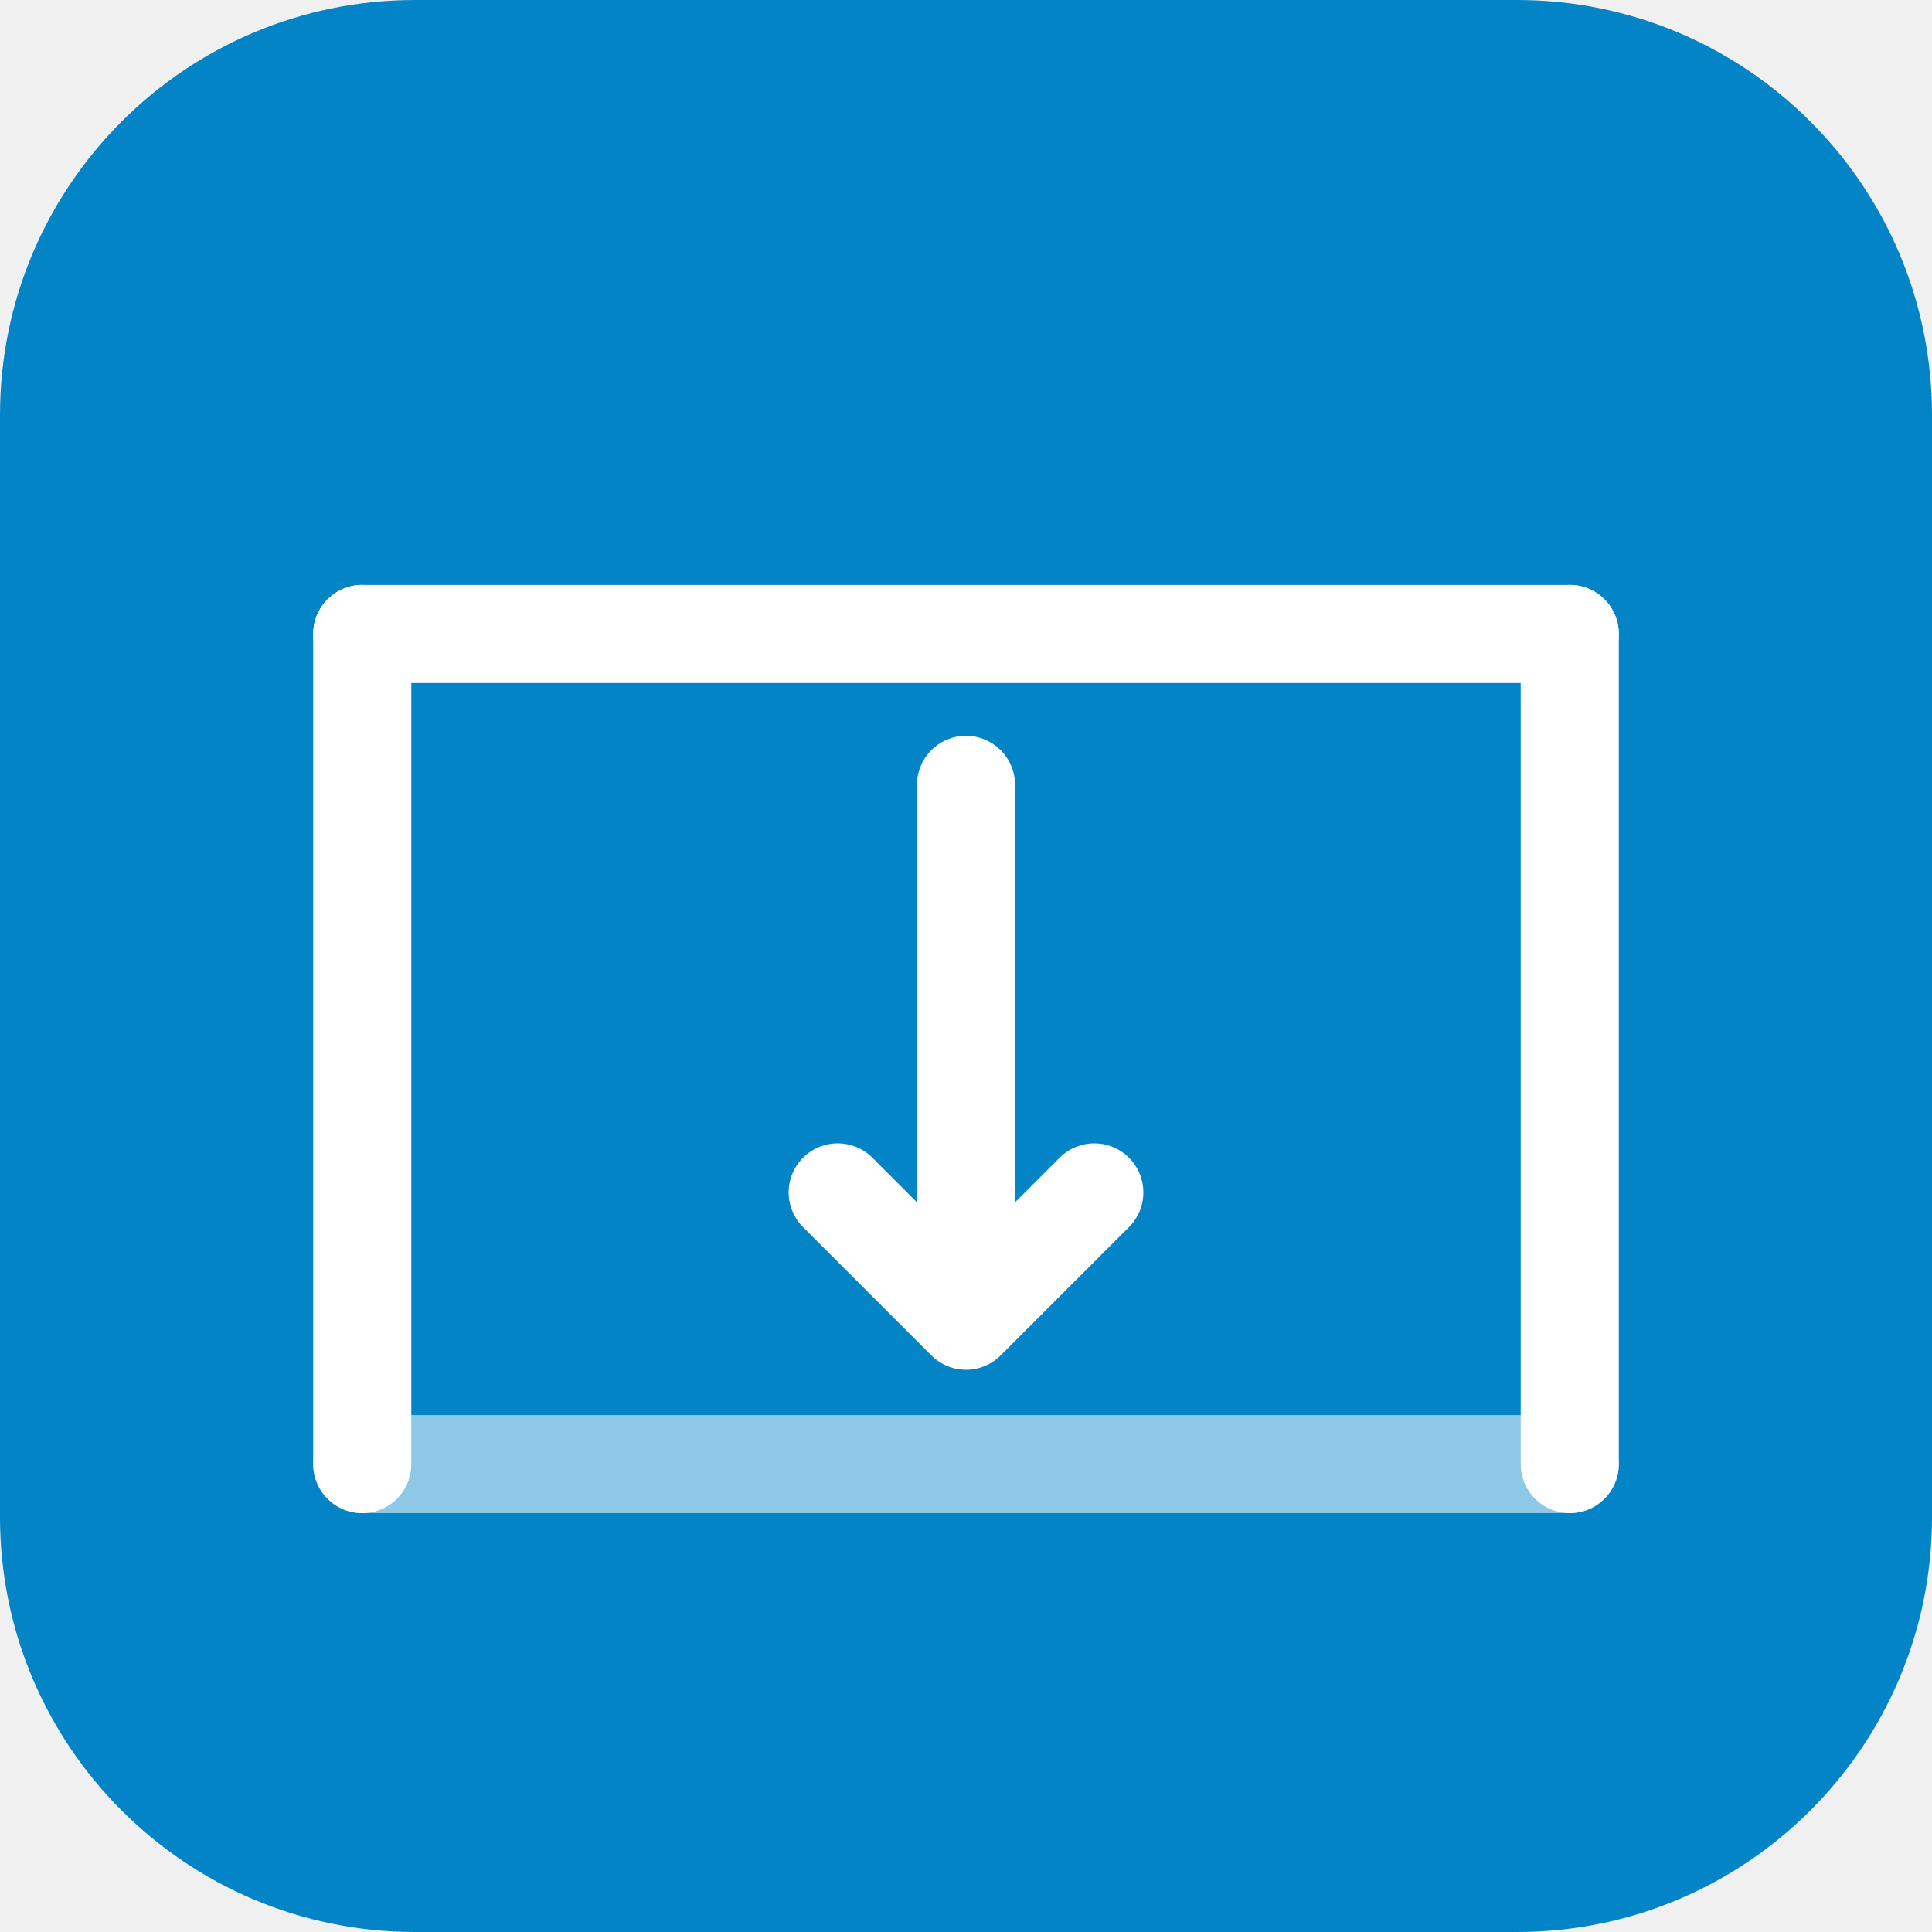
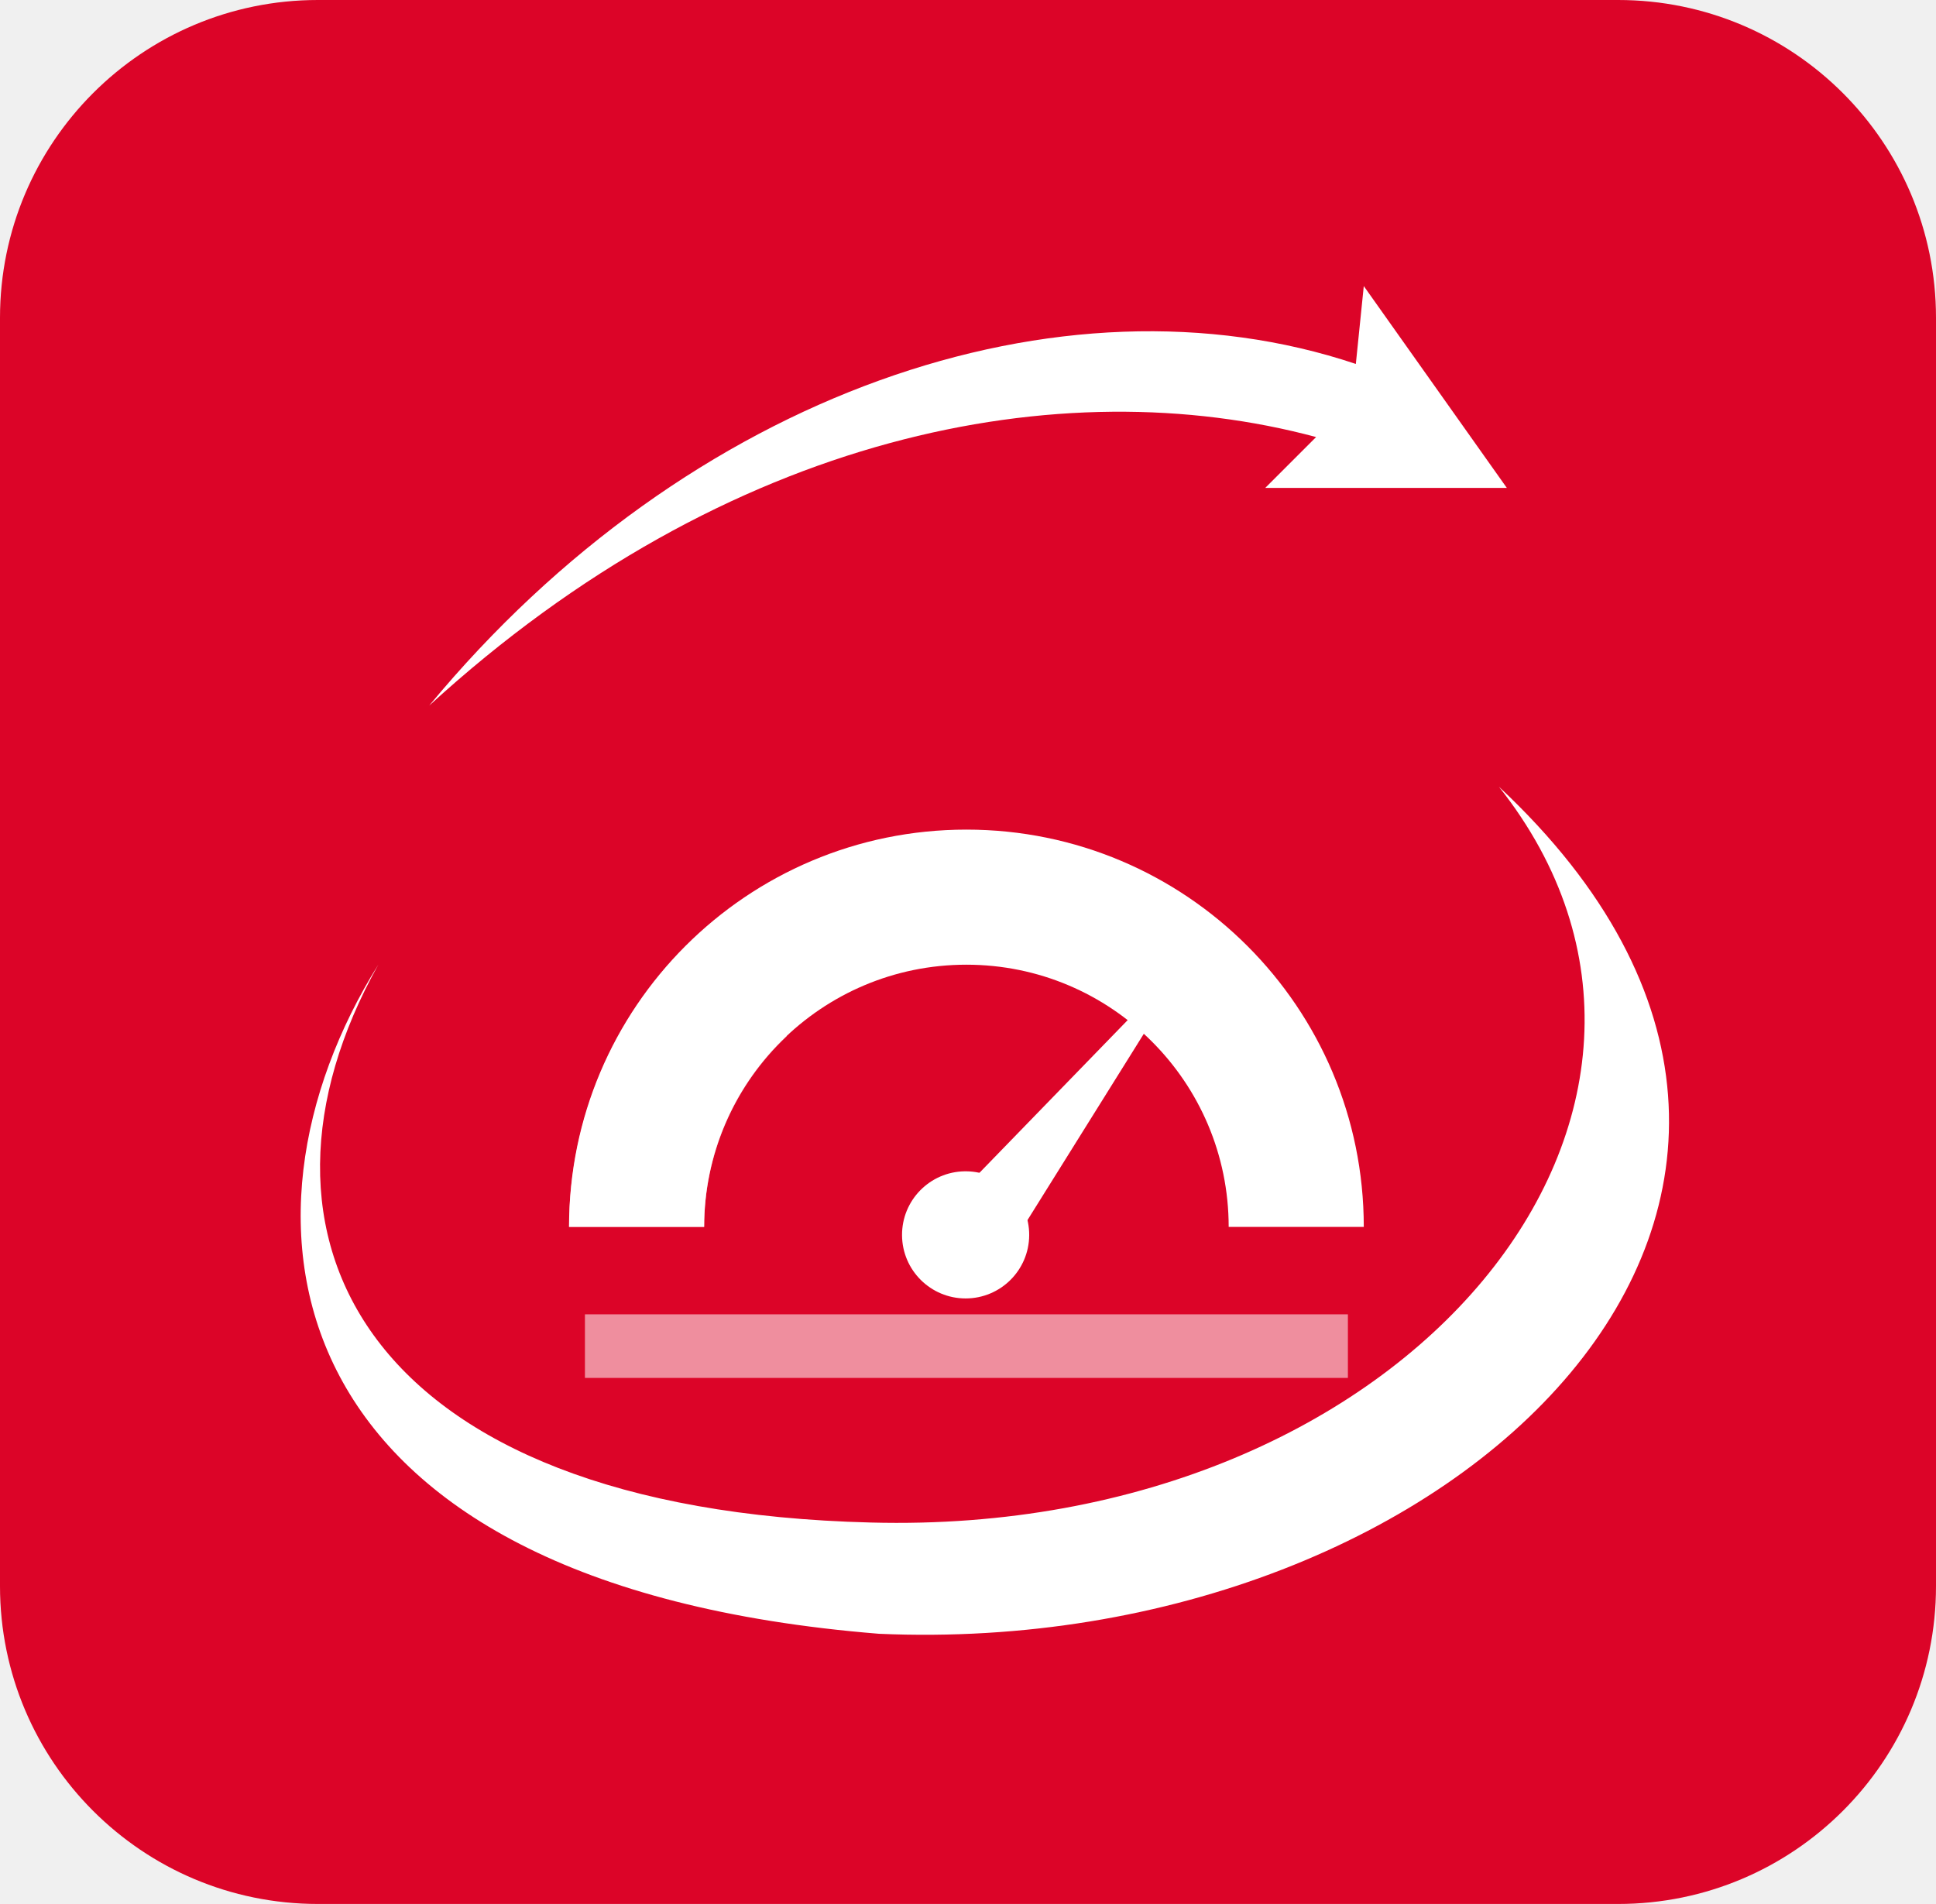
- <svg xmlns="http://www.w3.org/2000/svg" viewBox="0 0 512 512">
-   <rect width="512" height="512" rx="110" fill="#0284C7" />
-   <g fill="none" stroke="#fff" stroke-width="26" stroke-linecap="round" stroke-linejoin="round">
-     <path d="M96 168h320" />
-     <path d="M96 168v220M416 168v220" />
-     <path d="M96 388h320" opacity=".55" />
-     <path d="M256 208v136M222 316l34 34 34-34" />
+ <svg xmlns="http://www.w3.org/2000/svg" viewBox="192 208 1218 1198">
+   <rect x="192" y="208" width="1218" height="1198" rx="200" fill="#DC0428" />
+   <g fill="#fff">
+     <path d="M550 980A250 250 0 0 1 1050 980H965A165 165 0 0 0 635 980Z" />
+     <path d="M550 980A250 250 0 0 1 627 800L687 860A165 165 0 0 0 635 980Z" opacity=".55" />
+     <path d="M780 975L945 805L822 1002Z" />
+     <path d="M800 945A40 40 0 1 1 799 945Z" />
+     <path d="M560 1035H1040V1075H560Z" opacity=".55" />
+     <path d="M430 815C330 975 360 1205 745 1236C1110 1252 1410 960 1135 703C1295 905 1080 1175 740 1166C420 1158 335 985 430 815Z" />
+     <path d="M462 652C625 455 860 375 1045 437L1050 388L1140 515H988L1020 483C860 440 650 480 462 652Z" />
  </g>
</svg>
